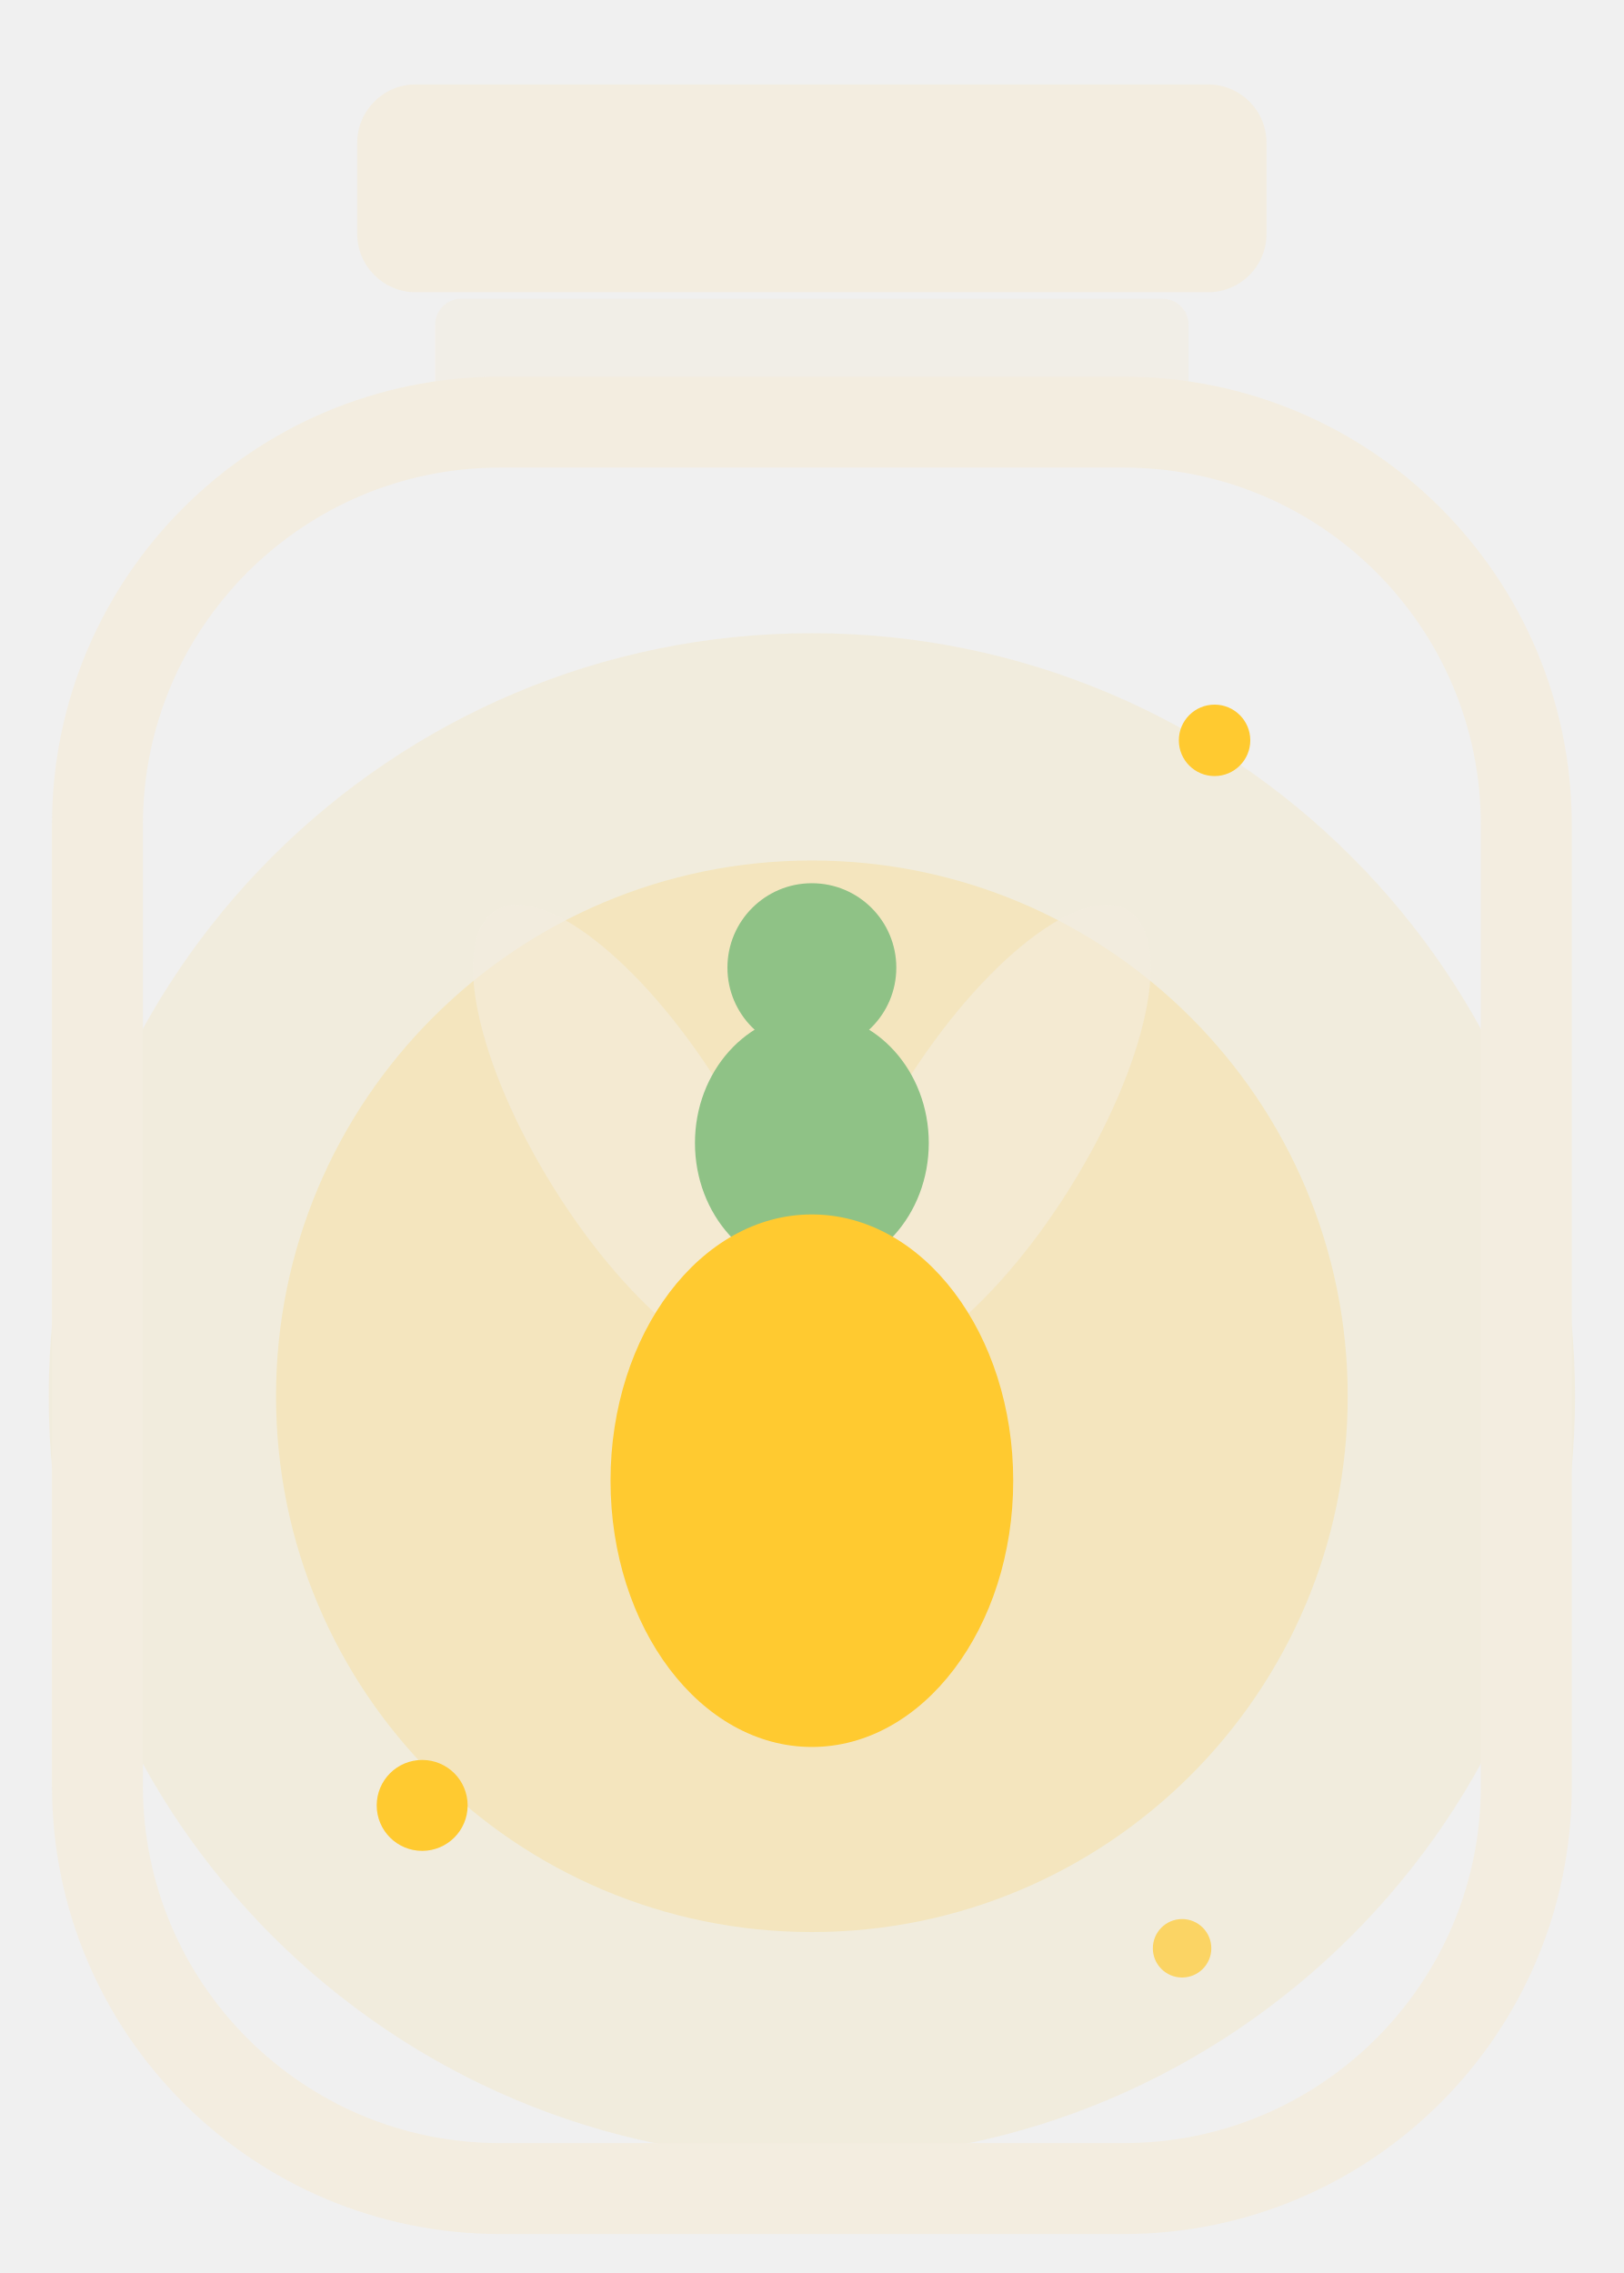
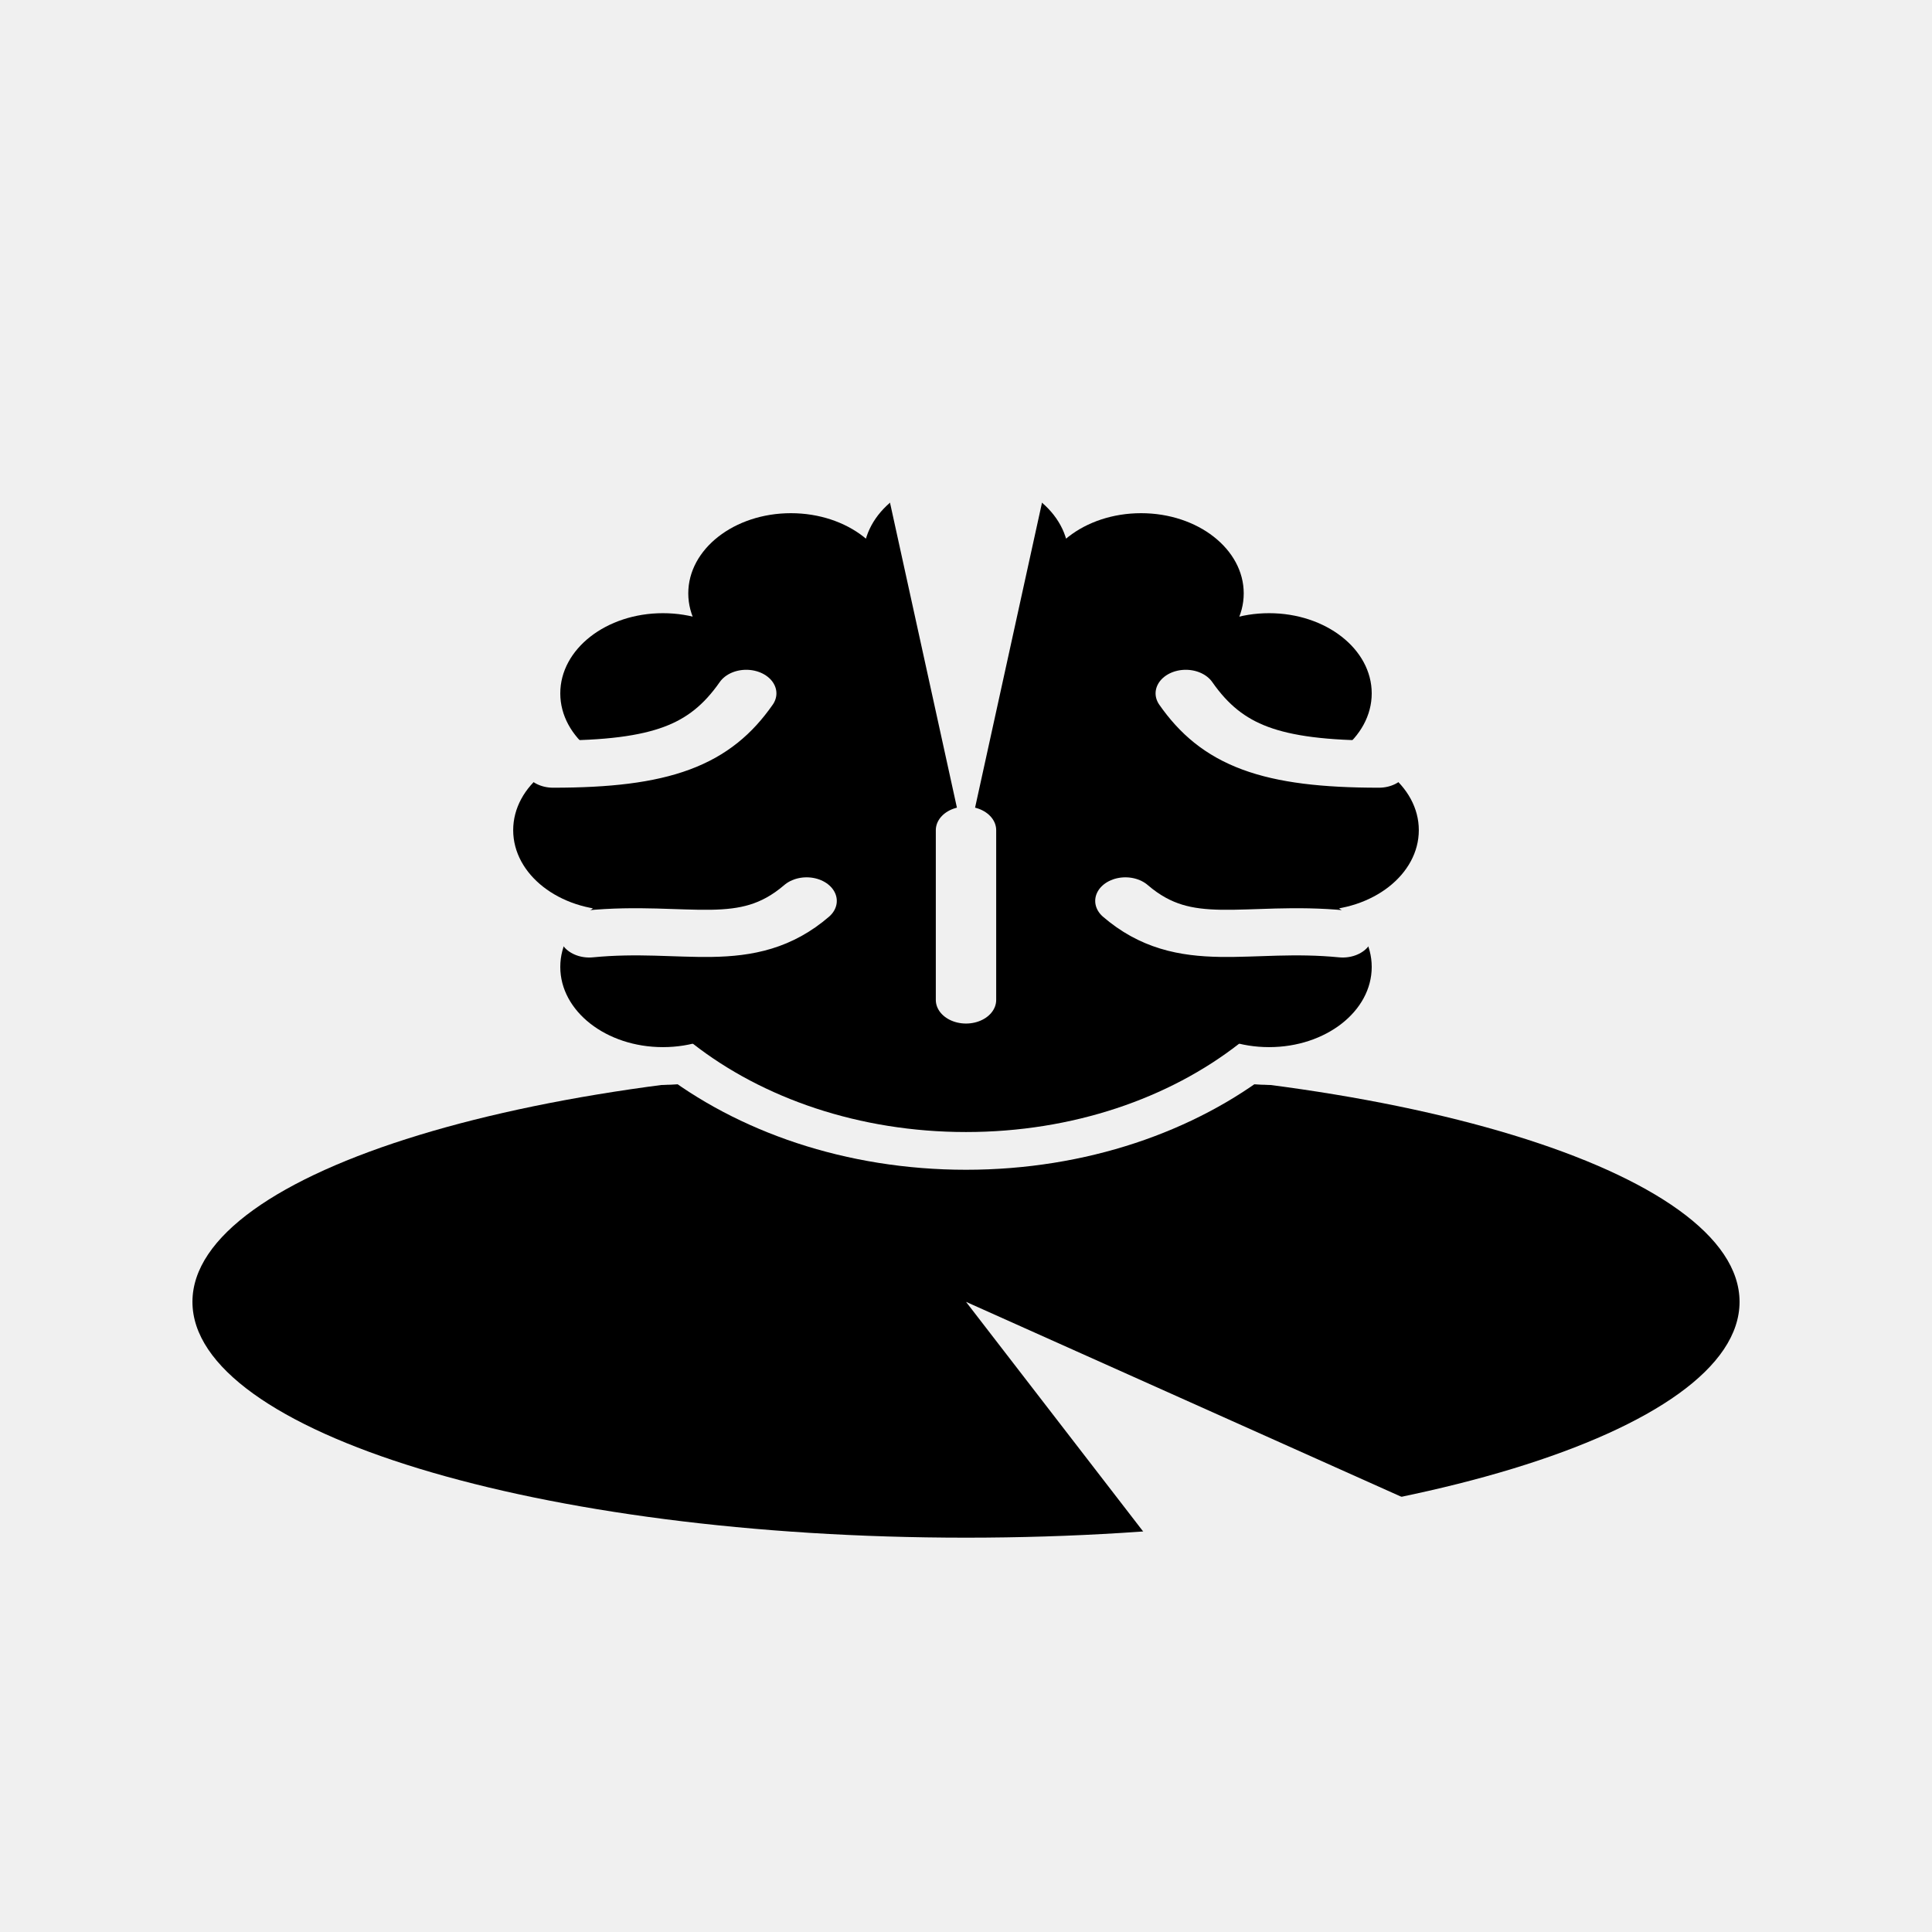
- <svg xmlns="http://www.w3.org/2000/svg" viewBox="262 170 500 700">
-   <circle cx="512" cy="600" r="235" fill="#ffca30" opacity=".10" />
-   <circle cx="512" cy="600" r="165" fill="#ffca30" opacity=".18" />
-   <rect x="372" y="196" width="280" height="64" rx="18" fill="#f3ede0" />
-   <rect x="396" y="262" width="232" height="34" rx="8" fill="#f3ede0" opacity=".55" />
-   <rect x="292" y="300" width="440" height="544" rx="124" fill="none" stroke="#f3ede0" stroke-width="28" />
-   <ellipse cx="458" cy="520" rx="30" ry="82" transform="rotate(-32 458 520)" fill="#f3ede0" opacity=".6" />
-   <ellipse cx="566" cy="520" rx="30" ry="82" transform="rotate(32 566 520)" fill="#f3ede0" opacity=".6" />
-   <circle cx="512" cy="468" r="26" fill="#8fc286" />
-   <ellipse cx="512" cy="522" rx="36" ry="40" fill="#8fc286" />
-   <ellipse cx="512" cy="626" rx="62" ry="82" fill="#ffca30" />
-   <circle cx="392" cy="726" r="14" fill="#ffca30" />
-   <circle cx="636" cy="398" r="11" fill="#ffca30" />
-   <circle cx="626" cy="770" r="9" fill="#ffca30" opacity=".7" />
+ <svg xmlns="http://www.w3.org/2000/svg" viewBox="0 0 1024 1024">
+   <defs>
+     <mask id="brain" maskUnits="userSpaceOnUse" x="0" y="0" width="1024" height="1024">
+       <rect width="1024" height="1024" fill="#fff" />
+       <g transform="translate(512 440) scale(0.64 0.5) translate(-512 -540)" fill="none" stroke="#000" stroke-width="50" stroke-linecap="round">
+         <path d="M512 560L440 140H584Z" fill="#000" stroke="none" />
+         <path d="M512 540V720" />
+         <path d="M170 470C260 470 300 450 330 395" />
+         <path d="M854 470C764 470 724 450 694 395" />
+         <path d="M200 650C280 640 330 670 380 615" />
+         <path d="M824 650C744 640 694 670 644 615" />
+       </g>
+     </mask>
+     <mask id="pad" maskUnits="userSpaceOnUse" x="0" y="0" width="1024" height="1024">
+       <rect width="1024" height="1024" fill="#fff" />
+       <g transform="translate(512 440) scale(0.64 0.5) translate(-512 -540)" fill="#000" stroke="#000" stroke-width="80">
+         <circle cx="512" cy="540" r="320" />
+         <circle cx="802" cy="540" r="85" />
+         <circle cx="763" cy="685" r="85" />
+         <circle cx="261" cy="685" r="85" />
+         <circle cx="222" cy="540" r="85" />
+         <circle cx="261" cy="395" r="85" />
+         <circle cx="367" cy="289" r="85" />
+         <circle cx="512" cy="250" r="85" />
+         <circle cx="657" cy="289" r="85" />
+         <circle cx="763" cy="395" r="85" />
+       </g>
+       <path d="M512 690L620 830L780 810Z" fill="#000" />
+     </mask>
+   </defs>
+   <ellipse cx="512" cy="690" rx="410" ry="125" fill="currentColor" mask="url(#pad)" />
+   <g mask="url(#brain)">
+     <g transform="translate(512 440) scale(0.64 0.5) translate(-512 -540)" fill="currentColor">
+       <circle cx="512" cy="540" r="320" />
+       <circle cx="802" cy="540" r="85" />
+       <circle cx="763" cy="685" r="85" />
+       <circle cx="261" cy="685" r="85" />
+       <circle cx="222" cy="540" r="85" />
+       <circle cx="261" cy="395" r="85" />
+       <circle cx="367" cy="289" r="85" />
+       <circle cx="512" cy="250" r="85" />
+       <circle cx="657" cy="289" r="85" />
+       <circle cx="763" cy="395" r="85" />
+     </g>
+   </g>
</svg>
